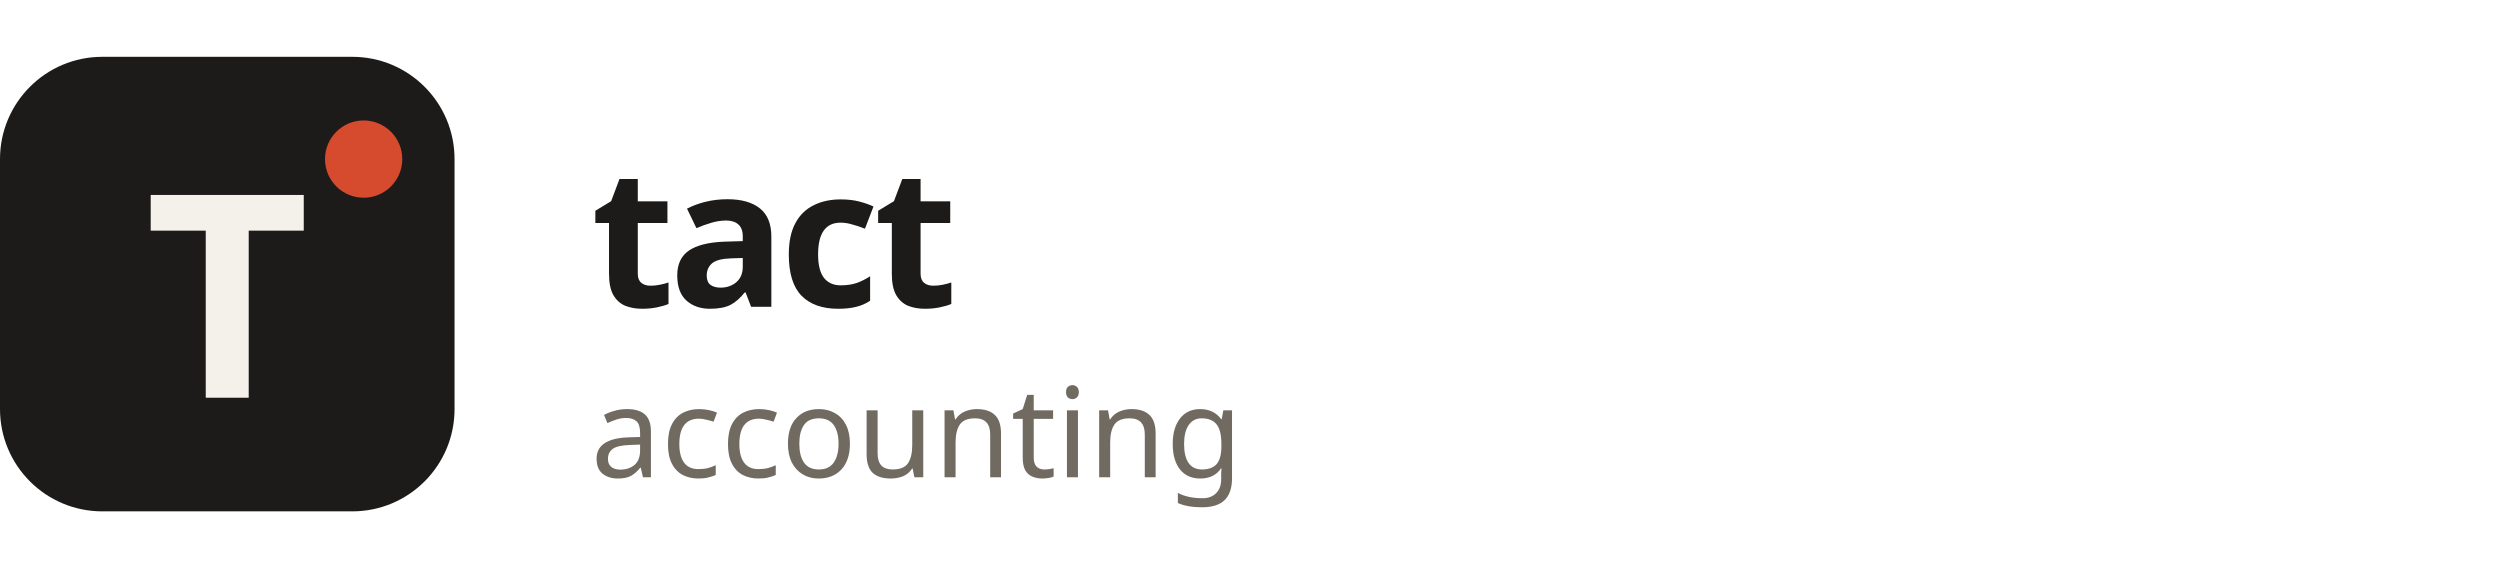
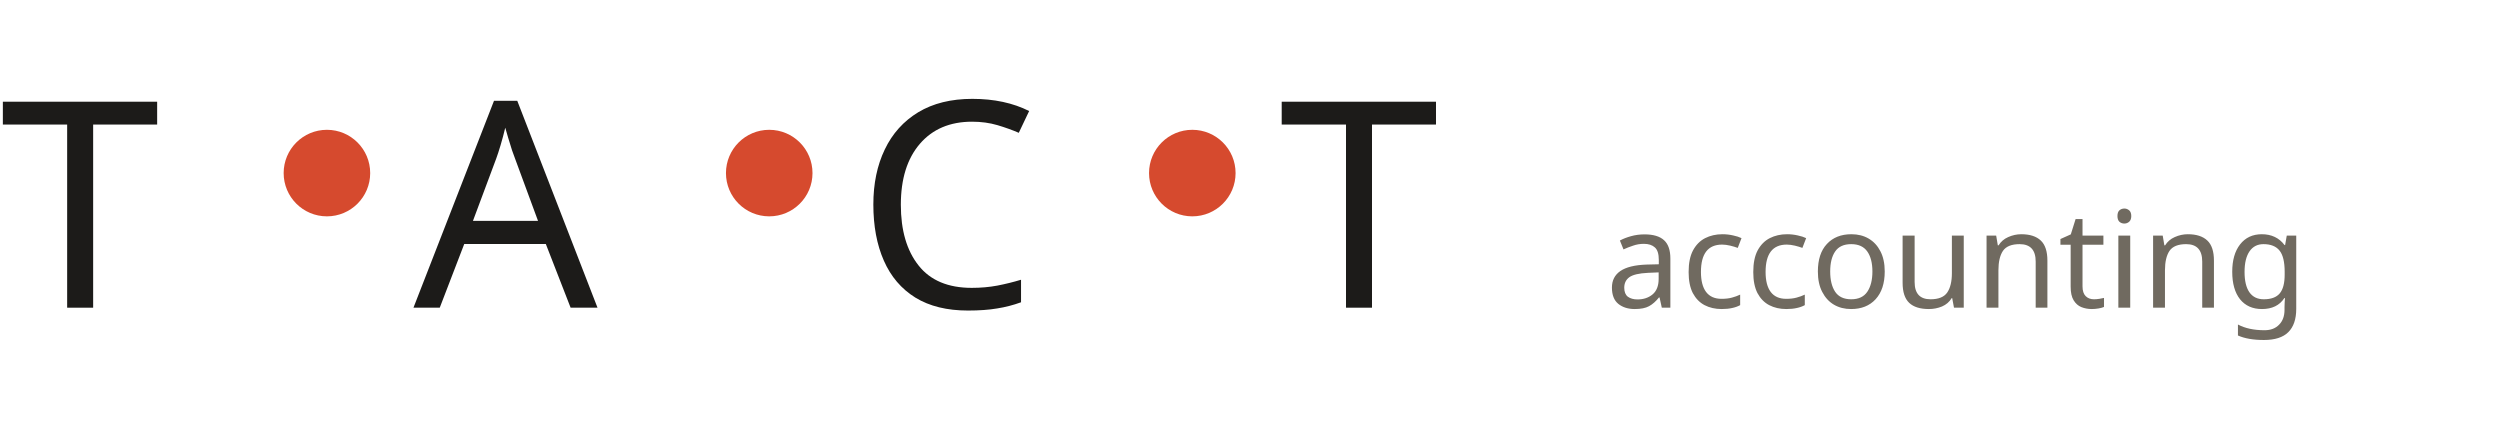
- <svg xmlns="http://www.w3.org/2000/svg" viewBox="0 0 220 50">
-   <rect x="0" y="5" width="40" height="40" rx="9" fill="#1C1B19" />
-   <text x="20" y="35" text-anchor="middle" fill="#F4F1EA" font-family="'Space Grotesk', system-ui, sans-serif" font-size="25" font-weight="700" letter-spacing="-1">T</text>
-   <circle cx="32" cy="14" r="3.4" fill="#D64A2E" />
-   <text x="52" y="27" font-family="'Space Grotesk', system-ui, sans-serif" font-size="17" font-weight="700" letter-spacing="-0.5" fill="#1C1B19">tact</text>
-   <text x="52" y="42" font-family="'Heebo', system-ui, sans-serif" font-size="11" font-weight="500" fill="#706A60">accounting</text>
+ <svg xmlns="http://www.w3.org/2000/svg" viewBox="0 0 260 44">
+   <text x="0" y="32" font-family="'Space Grotesk', 'Segoe UI', system-ui, sans-serif" font-size="30" font-weight="400" letter-spacing="1" fill="#1C1B19">T</text>
+   <circle cx="34" cy="18" r="4.5" fill="#D64A2E" />
+   <text x="43" y="32" font-family="'Space Grotesk', 'Segoe UI', system-ui, sans-serif" font-size="30" font-weight="400" letter-spacing="1" fill="#1C1B19">A</text>
+   <circle cx="80" cy="18" r="4.5" fill="#D64A2E" />
+   <text x="89" y="32" font-family="'Space Grotesk', 'Segoe UI', system-ui, sans-serif" font-size="30" font-weight="400" letter-spacing="1" fill="#1C1B19">C</text>
+   <circle cx="124" cy="18" r="4.5" fill="#D64A2E" />
+   <text x="133" y="32" font-family="'Space Grotesk', 'Segoe UI', system-ui, sans-serif" font-size="30" font-weight="400" letter-spacing="1" fill="#1C1B19">T</text>
+   <text x="167" y="32" font-family="'Heebo', 'Segoe UI', system-ui, sans-serif" font-size="14" font-weight="400" fill="#706A60">accounting</text>
</svg>
